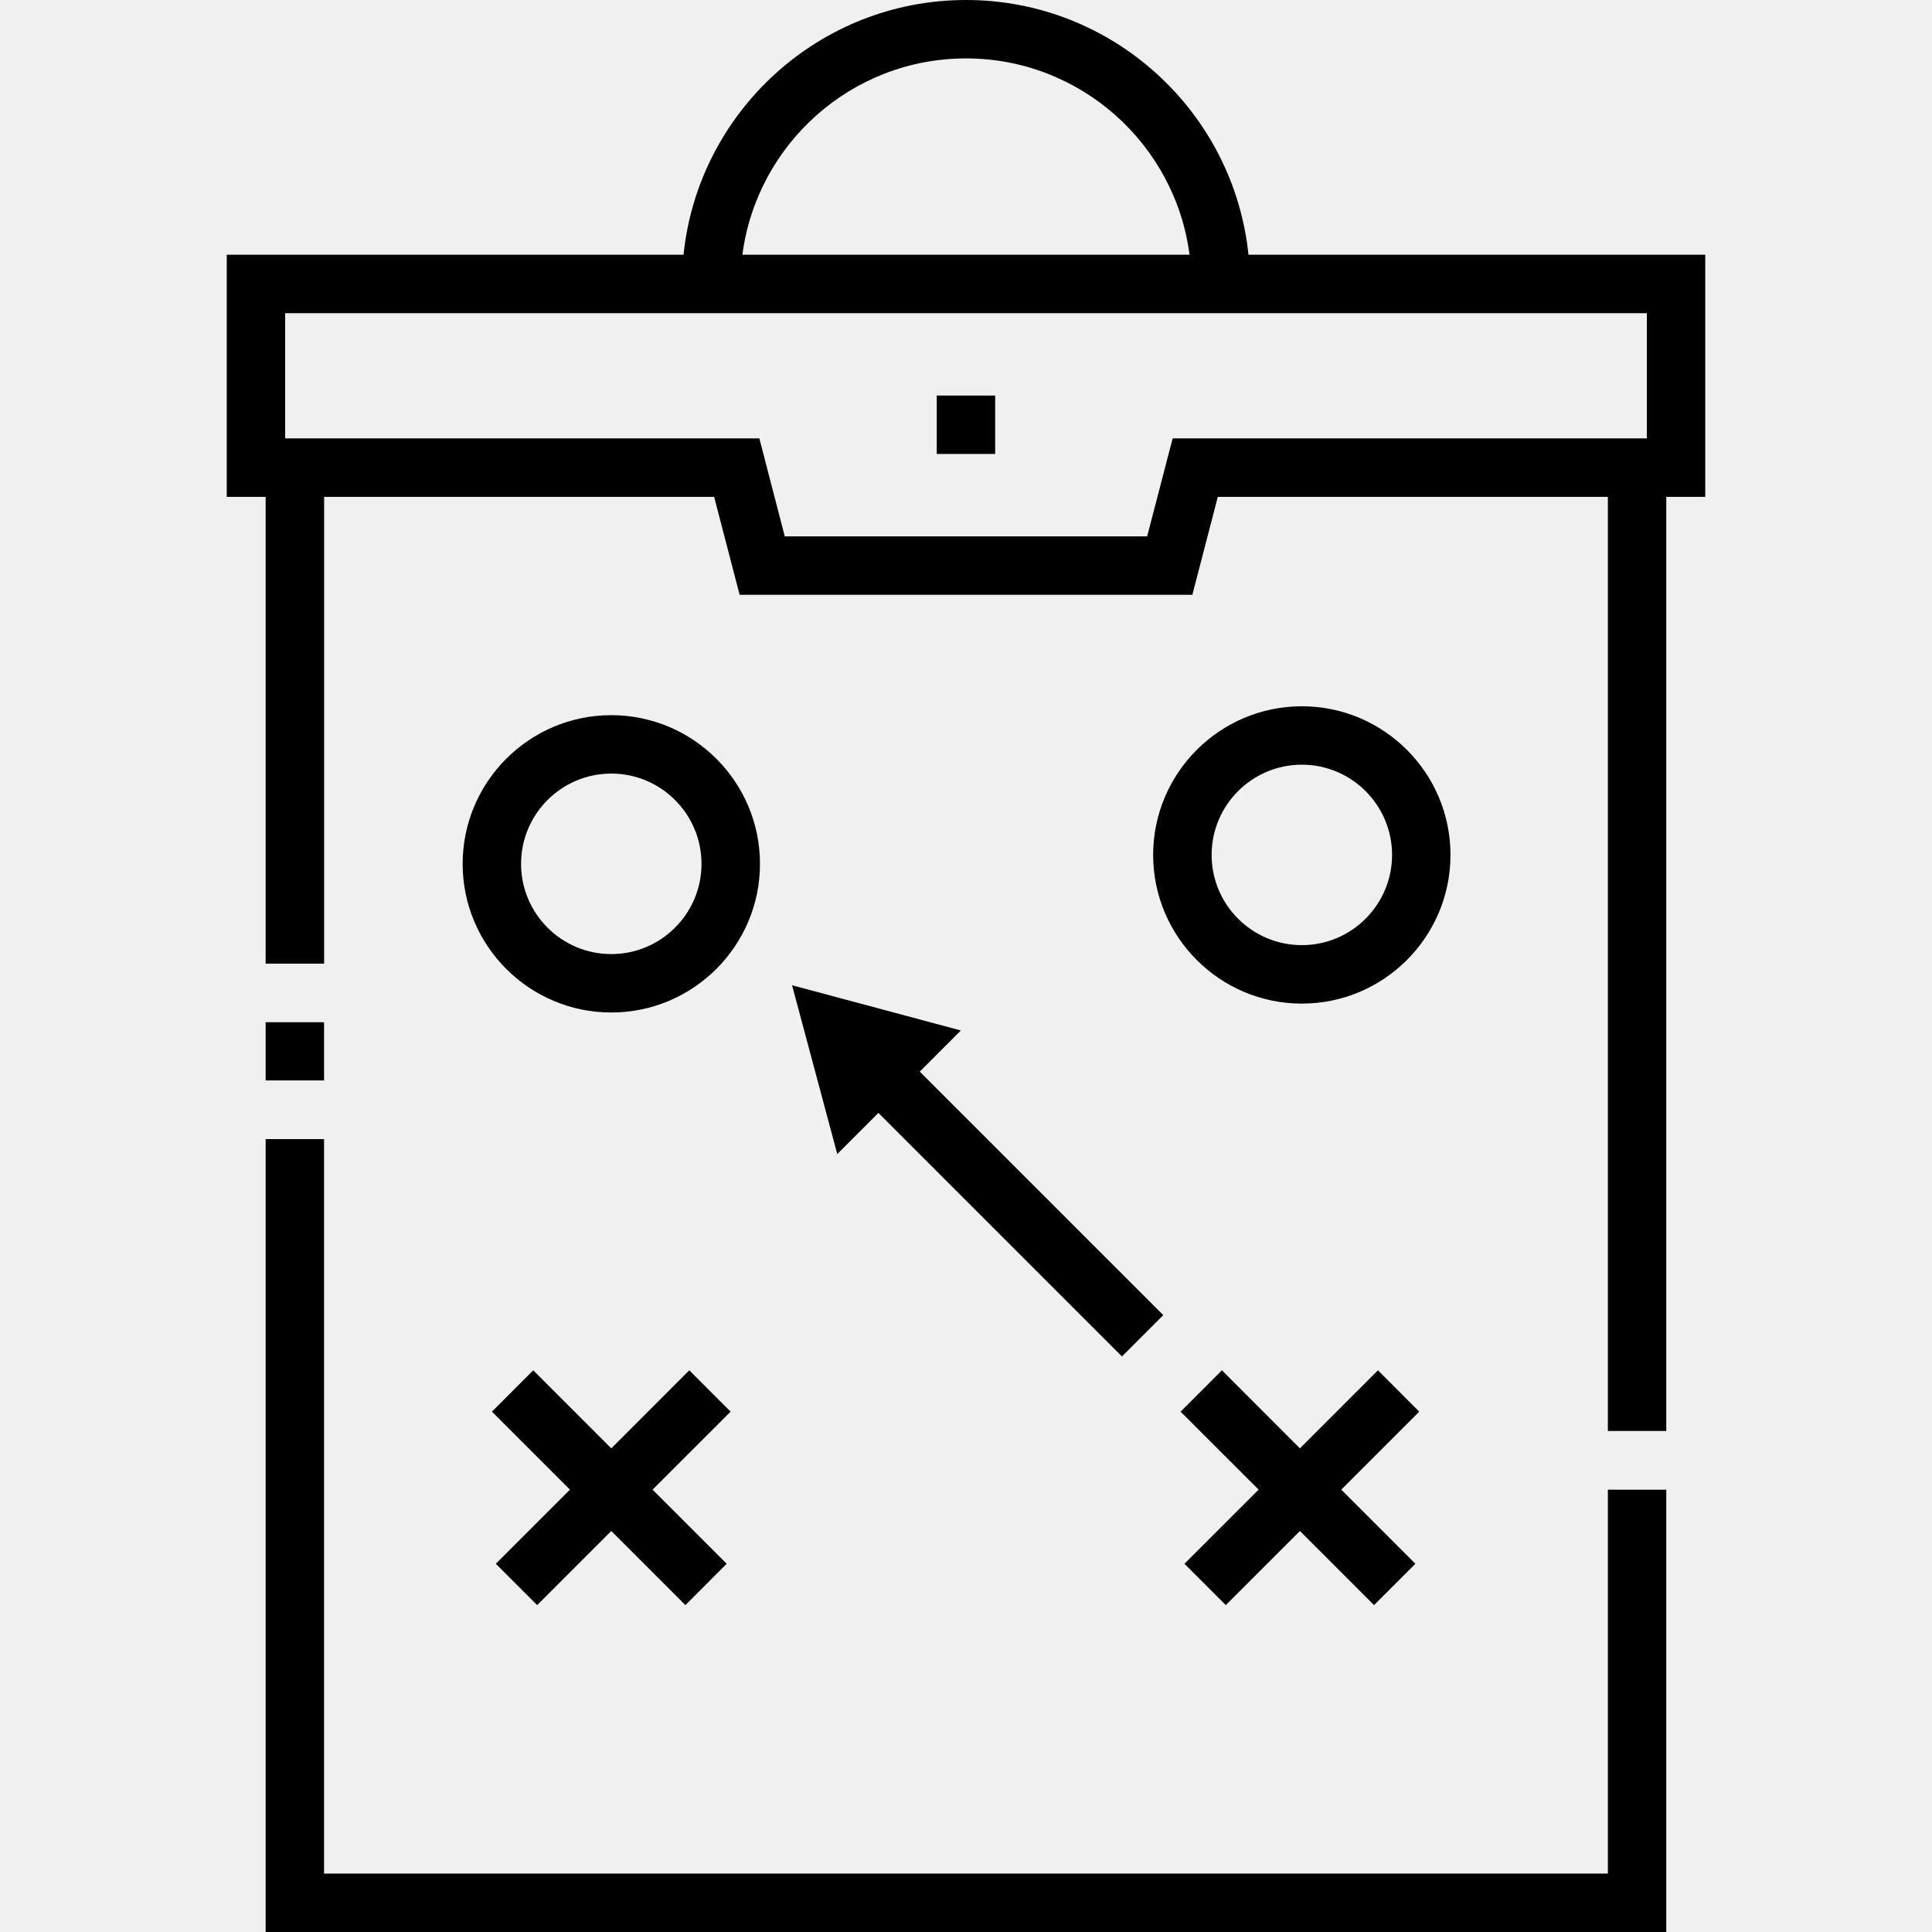
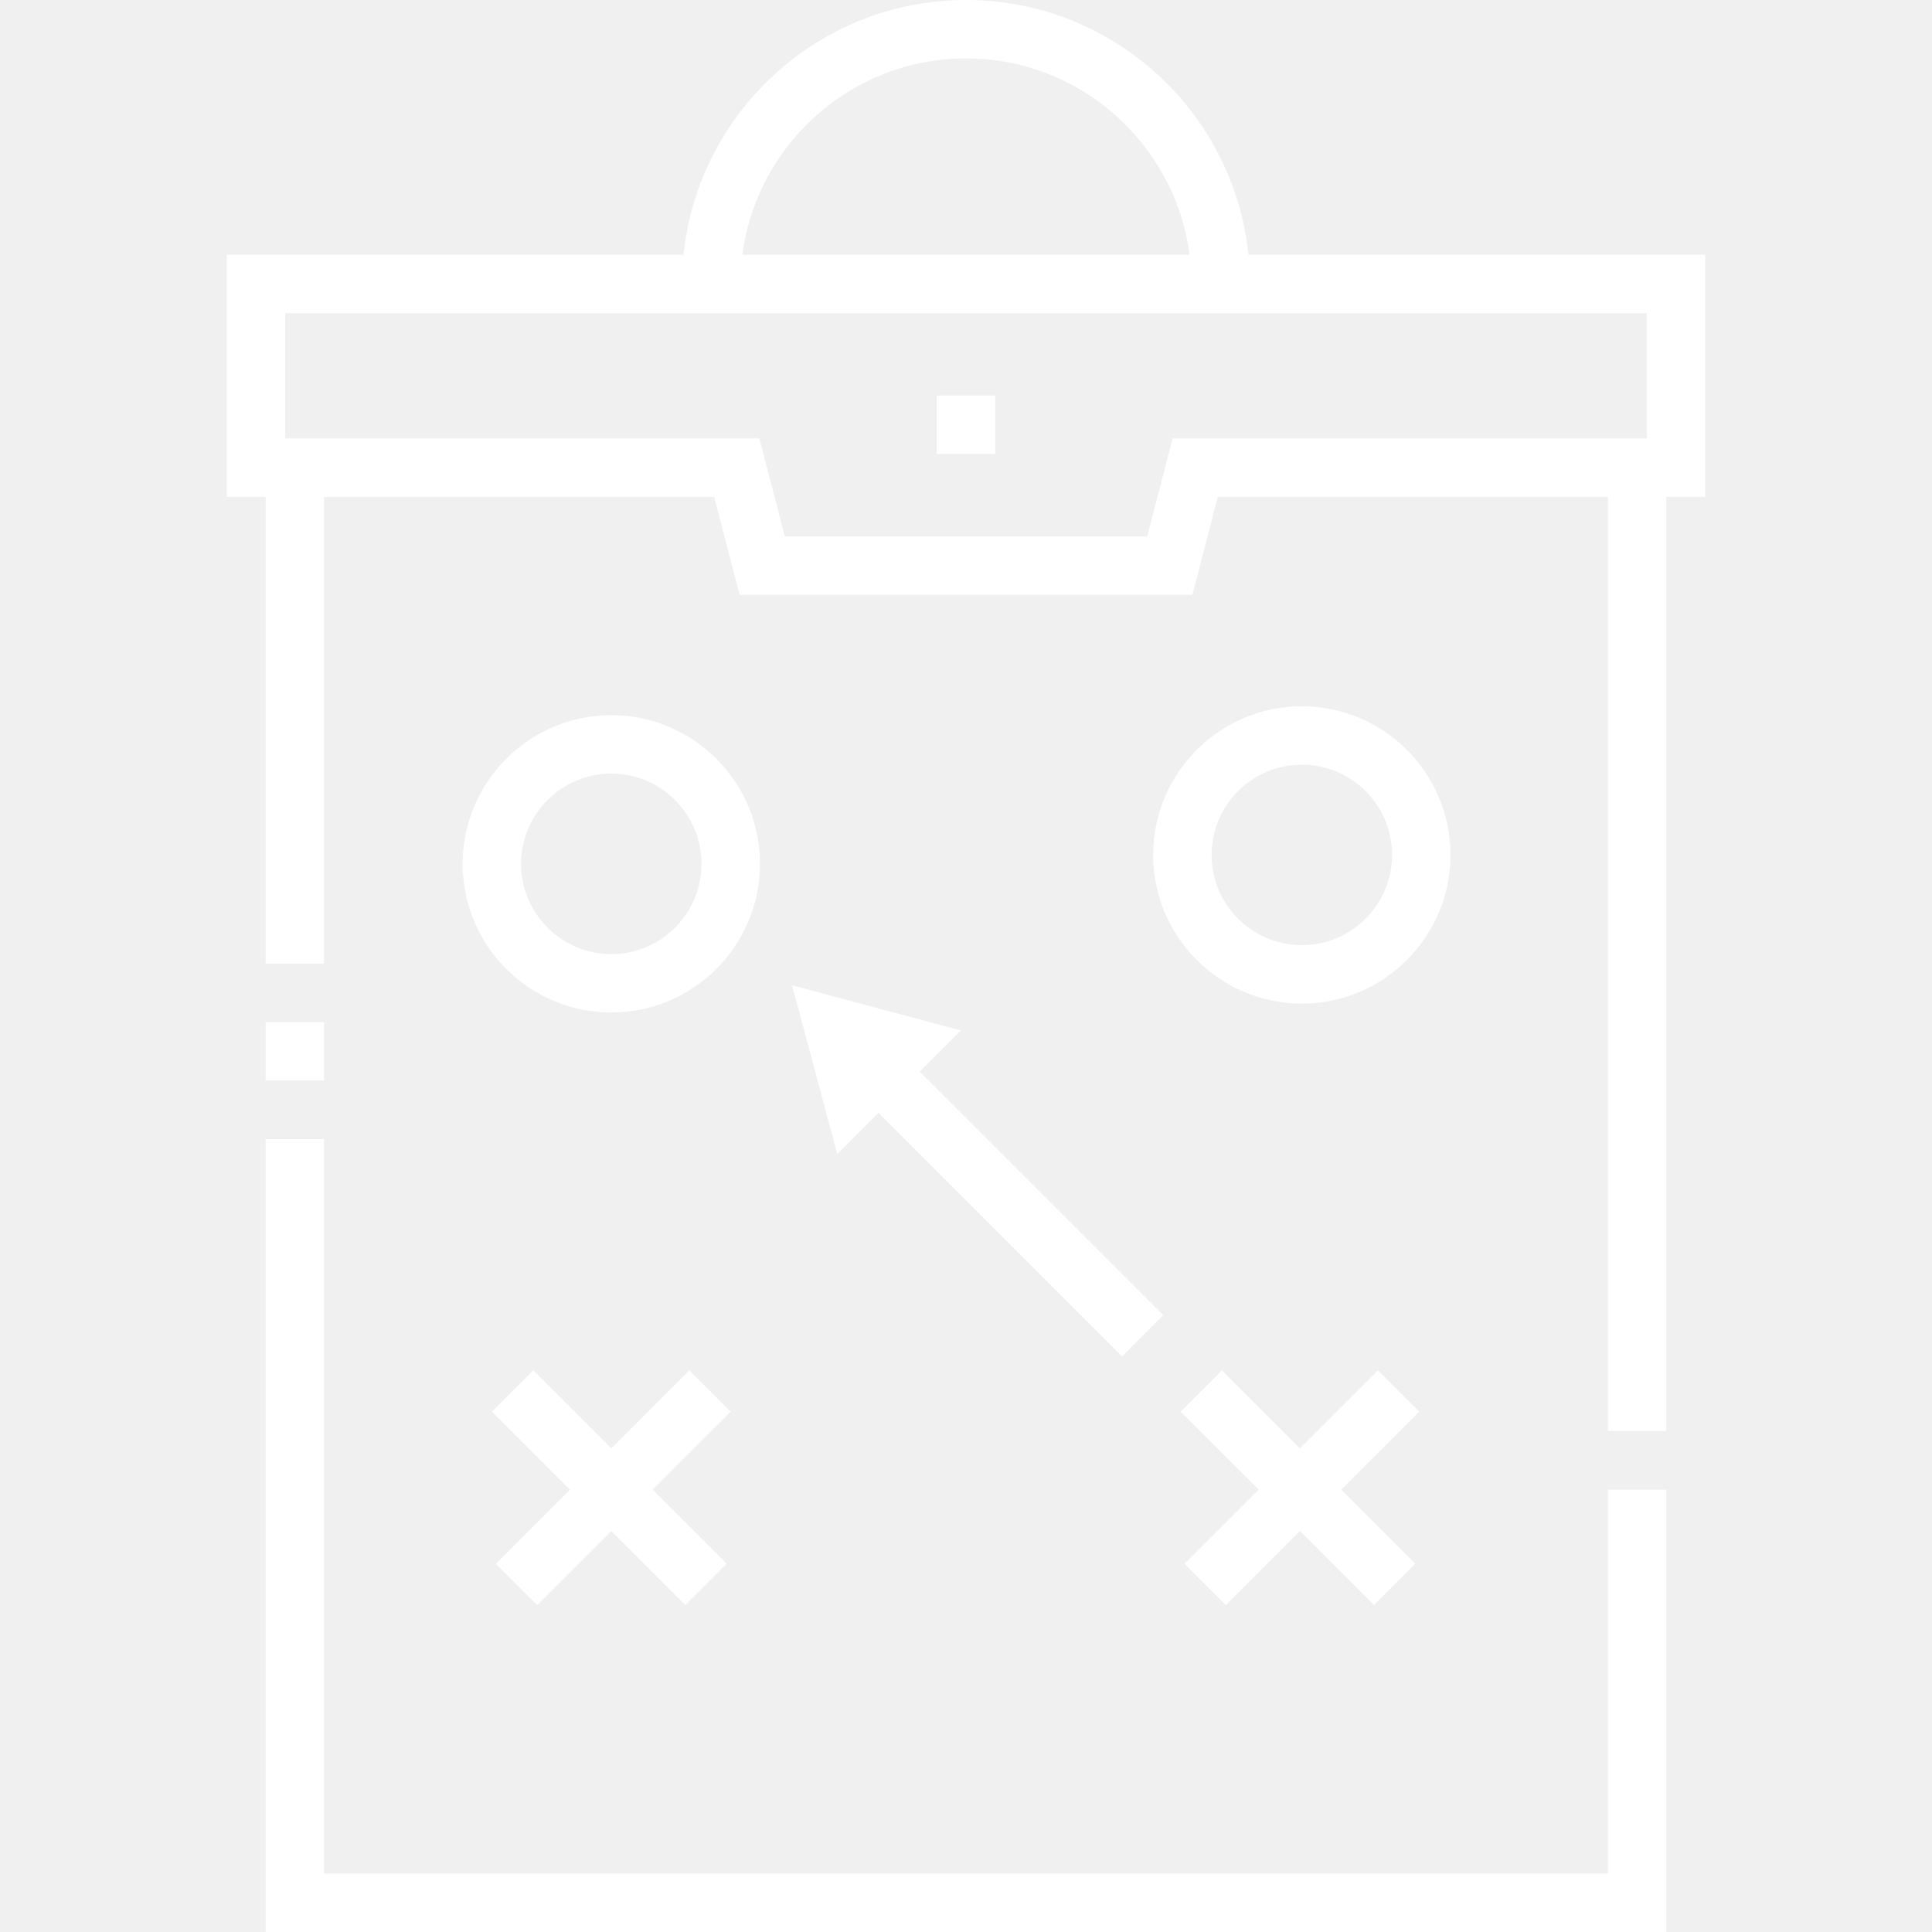
<svg xmlns="http://www.w3.org/2000/svg" width="30" height="30" viewBox="0 0 30 30" fill="none">
  <g clip-path="url(#clip0)">
-     <path d="M26.479 3.955H19.386C19.158 1.737 17.278 0 15 0C12.722 0 10.842 1.737 10.614 3.955H3.521V7.715H4.125V14.963H5.033V7.715H11.089L11.485 9.236H18.515L18.91 7.715H24.967V22.22H25.874V7.715H26.479V3.955H26.479ZM15 0.907C16.777 0.907 18.248 2.238 18.471 3.955H11.528C11.752 2.238 13.223 0.907 15 0.907ZM18.209 6.807L17.813 8.329H12.186L11.791 6.807H4.428V4.863H25.572V6.807H18.209Z" fill="black" />
-     <path d="M24.967 29.093H5.032V17.688H4.125V30H25.874V23.132H24.967V29.093Z" fill="black" />
-     <path d="M4.125 15.873H5.032V16.777H4.125V15.873Z" fill="black" />
-     <path d="M9.492 11.105C8.219 11.105 7.184 12.141 7.184 13.414C7.184 14.686 8.219 15.722 9.492 15.722C10.765 15.722 11.801 14.686 11.801 13.414C11.801 12.141 10.765 11.105 9.492 11.105ZM9.492 14.815C8.719 14.815 8.091 14.186 8.091 13.414C8.091 12.641 8.719 12.012 9.492 12.012C10.265 12.012 10.893 12.641 10.893 13.414C10.893 14.186 10.265 14.815 9.492 14.815Z" fill="black" />
-     <path d="M20.215 10.967C18.942 10.967 17.906 12.002 17.906 13.275C17.906 14.548 18.942 15.584 20.215 15.584C21.488 15.584 22.523 14.548 22.523 13.275C22.523 12.002 21.488 10.967 20.215 10.967ZM20.215 14.676C19.442 14.676 18.814 14.048 18.814 13.275C18.814 12.502 19.442 11.874 20.215 11.874C20.987 11.874 21.616 12.502 21.616 13.275C21.616 14.048 20.987 14.676 20.215 14.676Z" fill="black" />
-     <path d="M21.397 21.278L20.185 22.49L18.974 21.278L18.332 21.92L19.544 23.131L18.392 24.282L19.034 24.924L20.185 23.773L21.336 24.924L21.978 24.282L20.827 23.131L22.038 21.92L21.397 21.278Z" fill="black" />
-     <path d="M10.703 21.278L9.492 22.49L8.28 21.278L7.639 21.92L8.85 23.131L7.699 24.282L8.341 24.924L9.492 23.773L10.643 24.924L11.284 24.282L10.133 23.131L11.345 21.92L10.703 21.278Z" fill="black" />
-     <path d="M12.299 15.299L13.001 17.92L13.64 17.281L17.422 21.063L18.063 20.421L14.282 16.64L14.92 16.001L12.299 15.299Z" fill="black" />
-     <path d="M14.546 6.142H15.453V7.049H14.546V6.142Z" fill="black" />
+     <path d="M26.479 3.955H19.386C19.158 1.737 17.278 0 15 0C12.722 0 10.842 1.737 10.614 3.955H3.521V7.715H4.125V14.963H5.033V7.715H11.089L11.485 9.236H18.515L18.91 7.715H24.967V22.22H25.874V7.715H26.479V3.955H26.479ZM15 0.907C16.777 0.907 18.248 2.238 18.471 3.955H11.528C11.752 2.238 13.223 0.907 15 0.907ZM18.209 6.807L17.813 8.329H12.186L11.791 6.807H4.428V4.863H25.572V6.807H18.209Z" fill="#fff" />
+     <path d="M24.967 29.093H5.032V17.688H4.125V30H25.874V23.132H24.967V29.093Z" fill="#fff" />
+     <path d="M4.125 15.873H5.032V16.777H4.125V15.873Z" fill="#fff" />
+     <path d="M9.492 11.105C8.219 11.105 7.184 12.141 7.184 13.414C7.184 14.686 8.219 15.722 9.492 15.722C10.765 15.722 11.801 14.686 11.801 13.414C11.801 12.141 10.765 11.105 9.492 11.105ZM9.492 14.815C8.719 14.815 8.091 14.186 8.091 13.414C8.091 12.641 8.719 12.012 9.492 12.012C10.265 12.012 10.893 12.641 10.893 13.414C10.893 14.186 10.265 14.815 9.492 14.815Z" fill="#fff" />
+     <path d="M20.215 10.967C18.942 10.967 17.906 12.002 17.906 13.275C17.906 14.548 18.942 15.584 20.215 15.584C21.488 15.584 22.523 14.548 22.523 13.275C22.523 12.002 21.488 10.967 20.215 10.967ZM20.215 14.676C19.442 14.676 18.814 14.048 18.814 13.275C18.814 12.502 19.442 11.874 20.215 11.874C20.987 11.874 21.616 12.502 21.616 13.275C21.616 14.048 20.987 14.676 20.215 14.676Z" fill="#fff" />
+     <path d="M21.397 21.278L20.185 22.49L18.974 21.278L18.332 21.92L19.544 23.131L18.392 24.282L19.034 24.924L20.185 23.773L21.336 24.924L21.978 24.282L20.827 23.131L22.038 21.92L21.397 21.278Z" fill="#fff" />
+     <path d="M10.703 21.278L9.492 22.49L8.28 21.278L7.639 21.92L8.85 23.131L7.699 24.282L8.341 24.924L9.492 23.773L10.643 24.924L11.284 24.282L10.133 23.131L11.345 21.92L10.703 21.278Z" fill="#fff" />
+     <path d="M12.299 15.299L13.001 17.92L13.64 17.281L17.422 21.063L18.063 20.421L14.282 16.64L14.92 16.001L12.299 15.299Z" fill="#fff" />
+     <path d="M14.546 6.142H15.453V7.049H14.546V6.142Z" fill="#fff" />
  </g>
  <defs>
    <clipPath id="clip0">
-       <rect width="30" height="30" fill="white" />
+       <rect width="30" height="30" fill="#fff" />
    </clipPath>
  </defs>
</svg>
